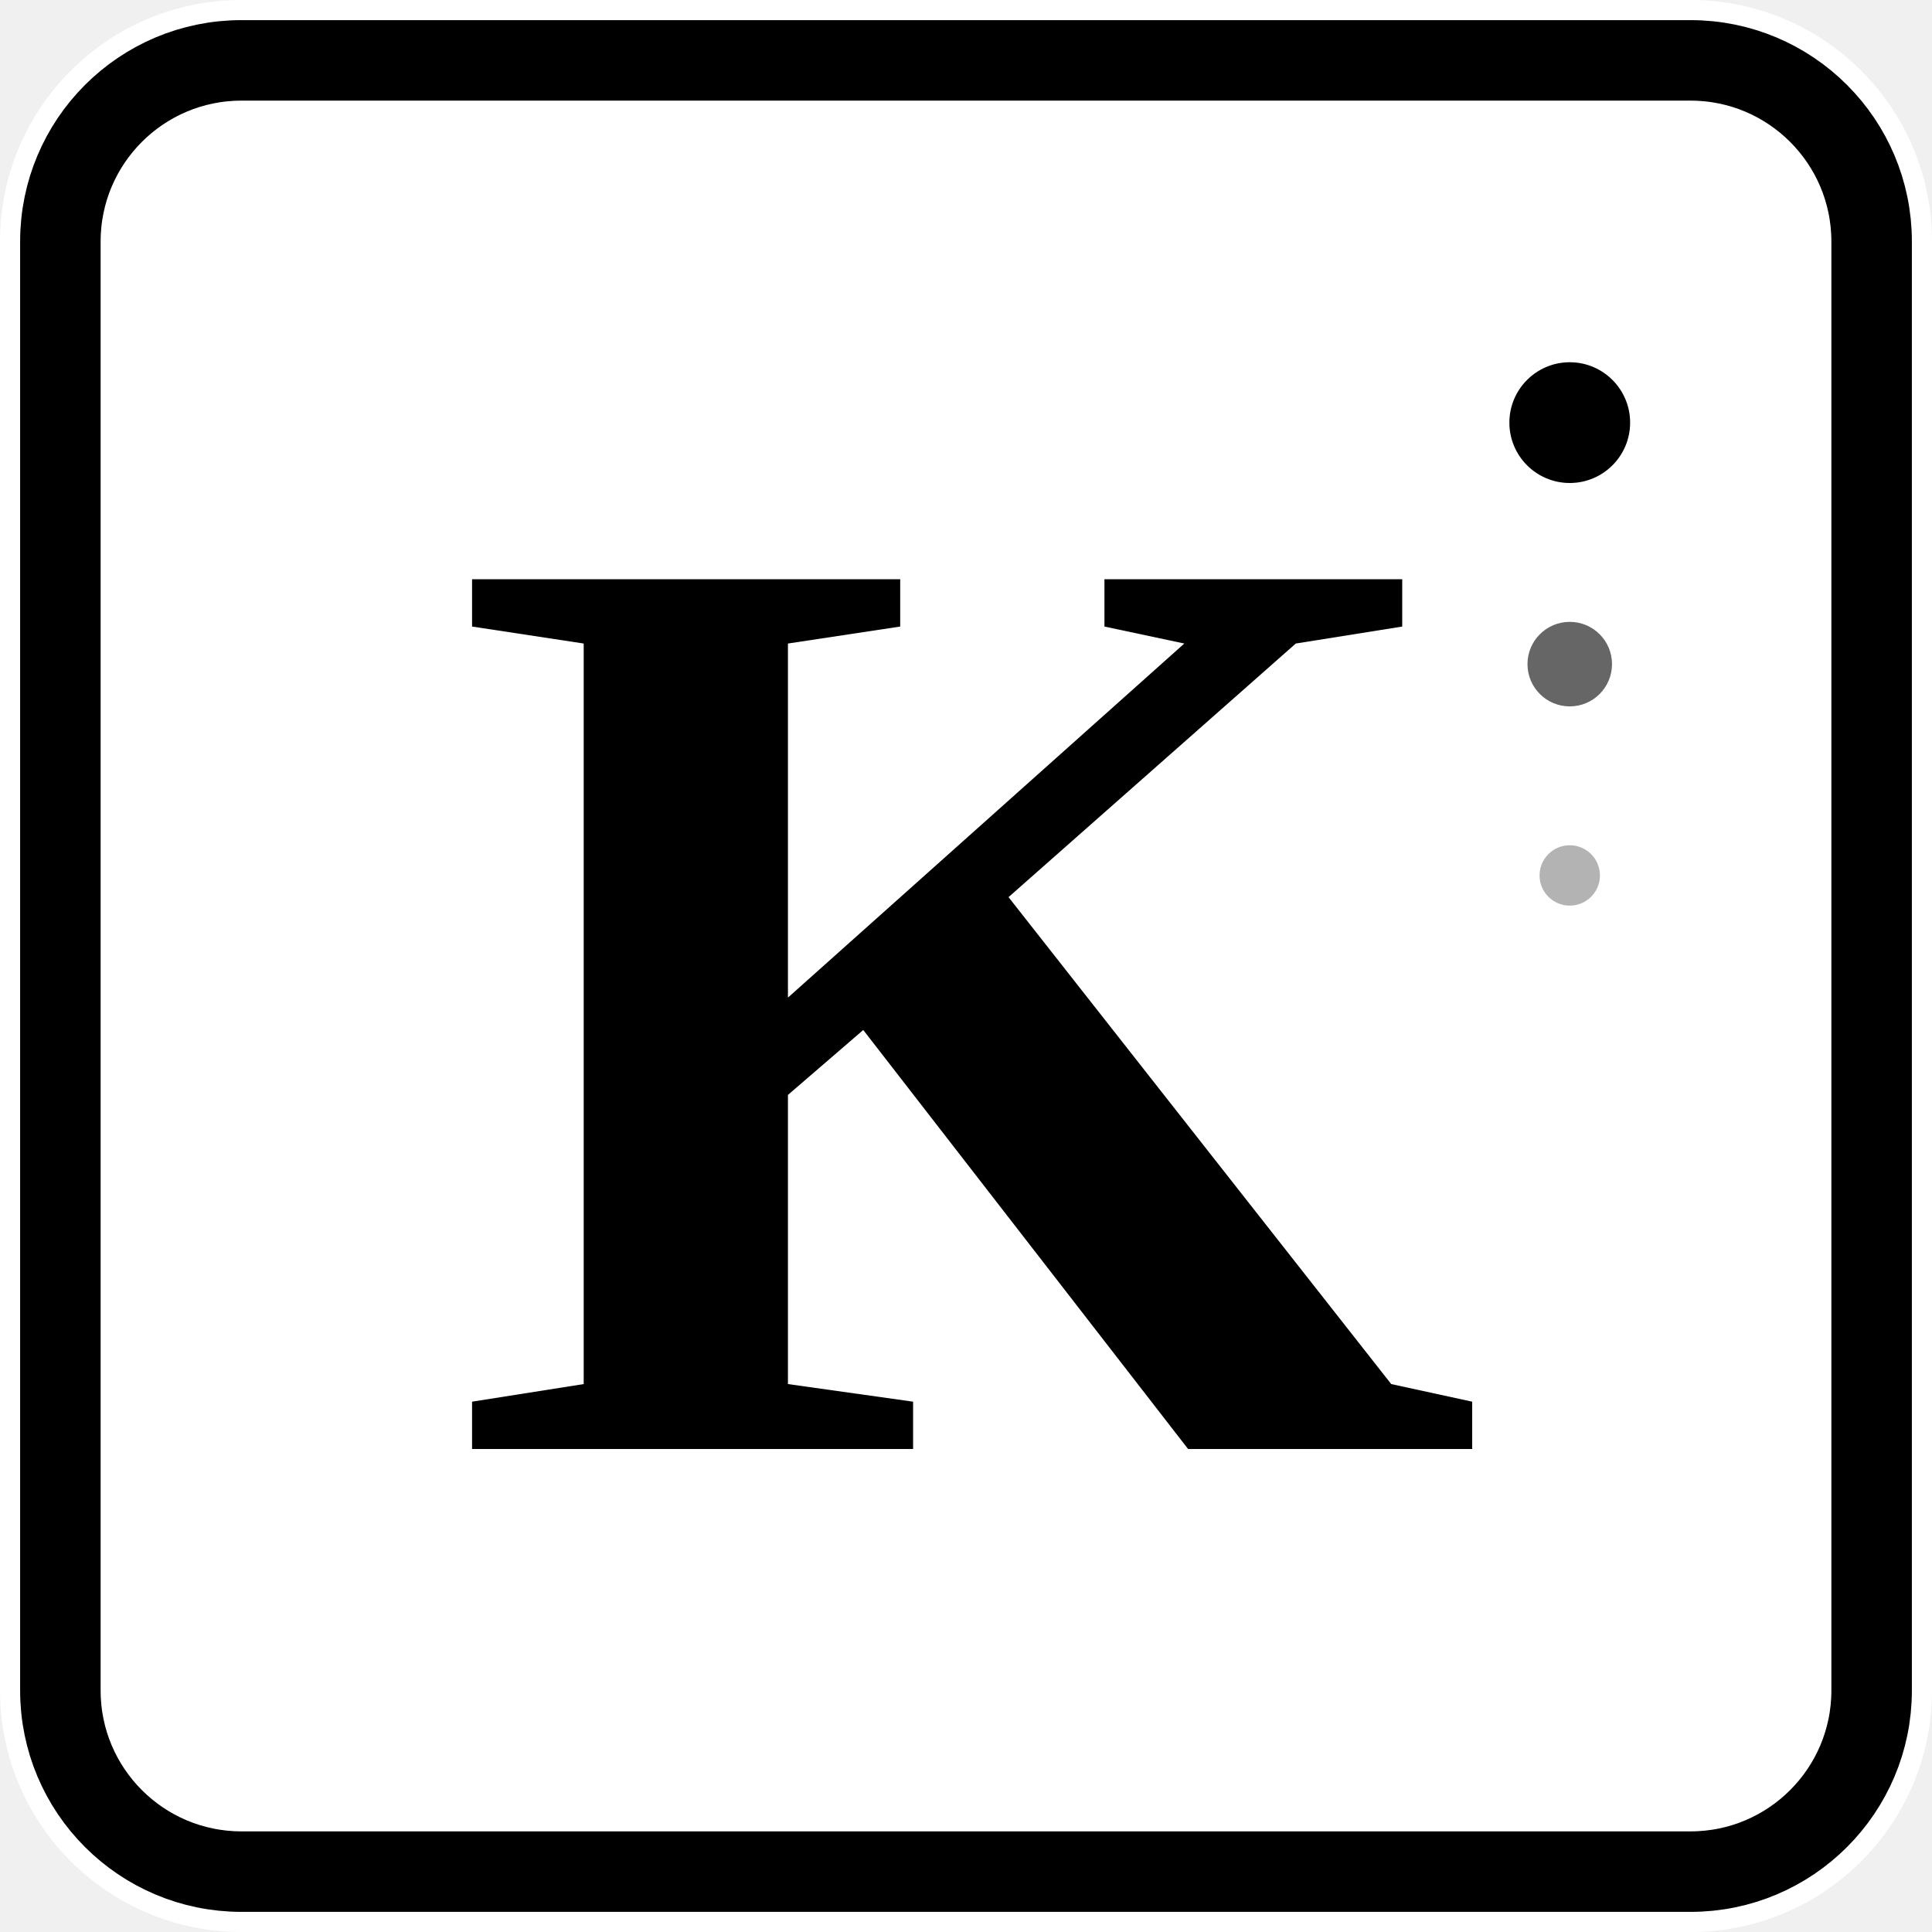
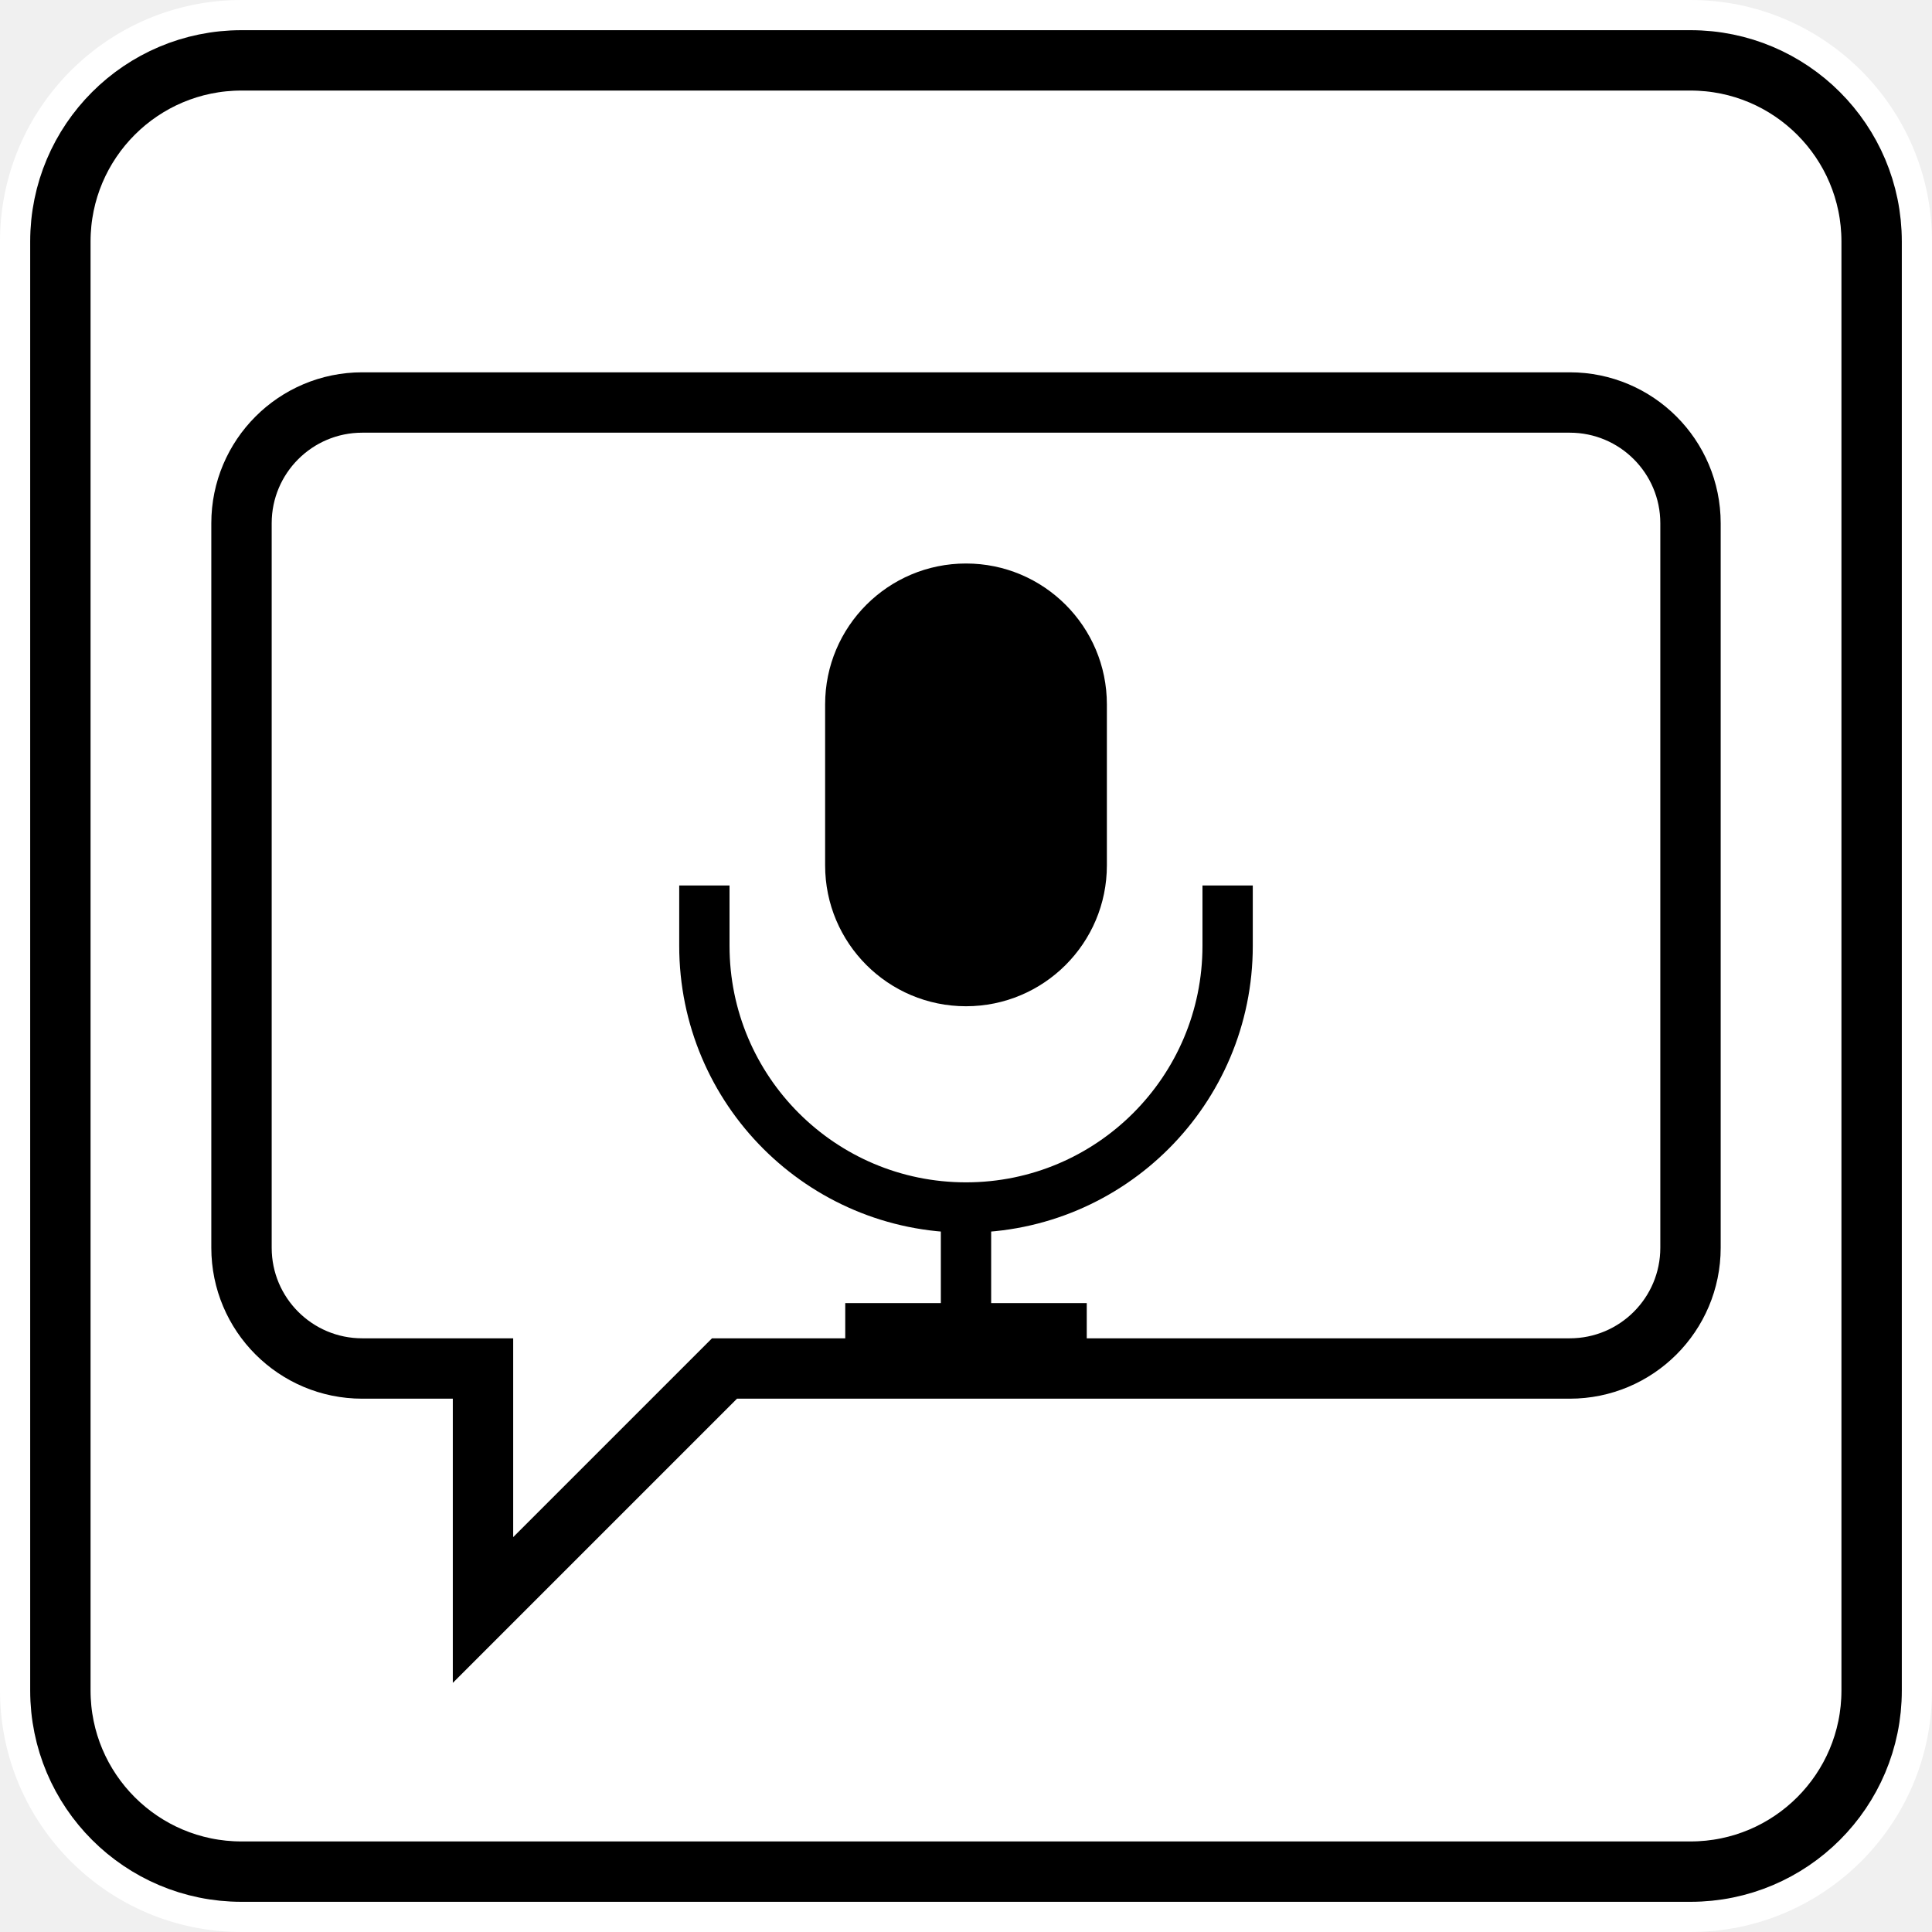
<svg xmlns="http://www.w3.org/2000/svg" viewBox="0 0 192 192" width="192" height="192">
  <rect width="192" height="192" rx="24" fill="#ffffff" />
-   <rect x="6" y="6" width="180" height="180" rx="18" fill="none" stroke="#000000" stroke-width="8" />
-   <text x="96" y="144" font-family="Georgia, 'Times New Roman', serif" font-size="132" font-weight="bold" fill="#000000" text-anchor="middle">K</text>
-   <circle cx="156" cy="42" r="6" fill="#000000" />
-   <circle cx="156" cy="66" r="4.2" fill="#000000" opacity="0.6" />
-   <circle cx="156" cy="87" r="3" fill="#000000" opacity="0.3" />
+   <rect x="6" y="6" width="180" height="180" rx="18" fill="none" stroke="#000000" stroke-width="6" />
+   <path d="M36 40h120a12 12 0 0 1 12 12v72a12 12 0 0 1-12 12H72l-24 24v-24H36a12 12 0 0 1-12-12V52a12 12 0 0 1 12-12z" fill="none" stroke="#000000" stroke-width="6" />
+   <rect x="82" y="56" width="28" height="44" rx="14" fill="#000000" />
+   <path d="M70 88v6a26 26 0 0 0 52 0v-6" fill="none" stroke="#000000" stroke-width="5" />
+   <line x1="96" y1="120" x2="96" y2="132" stroke="#000000" stroke-width="5" />
+   <line x1="84" y1="132" x2="108" y2="132" stroke="#000000" stroke-width="5" />
</svg>
